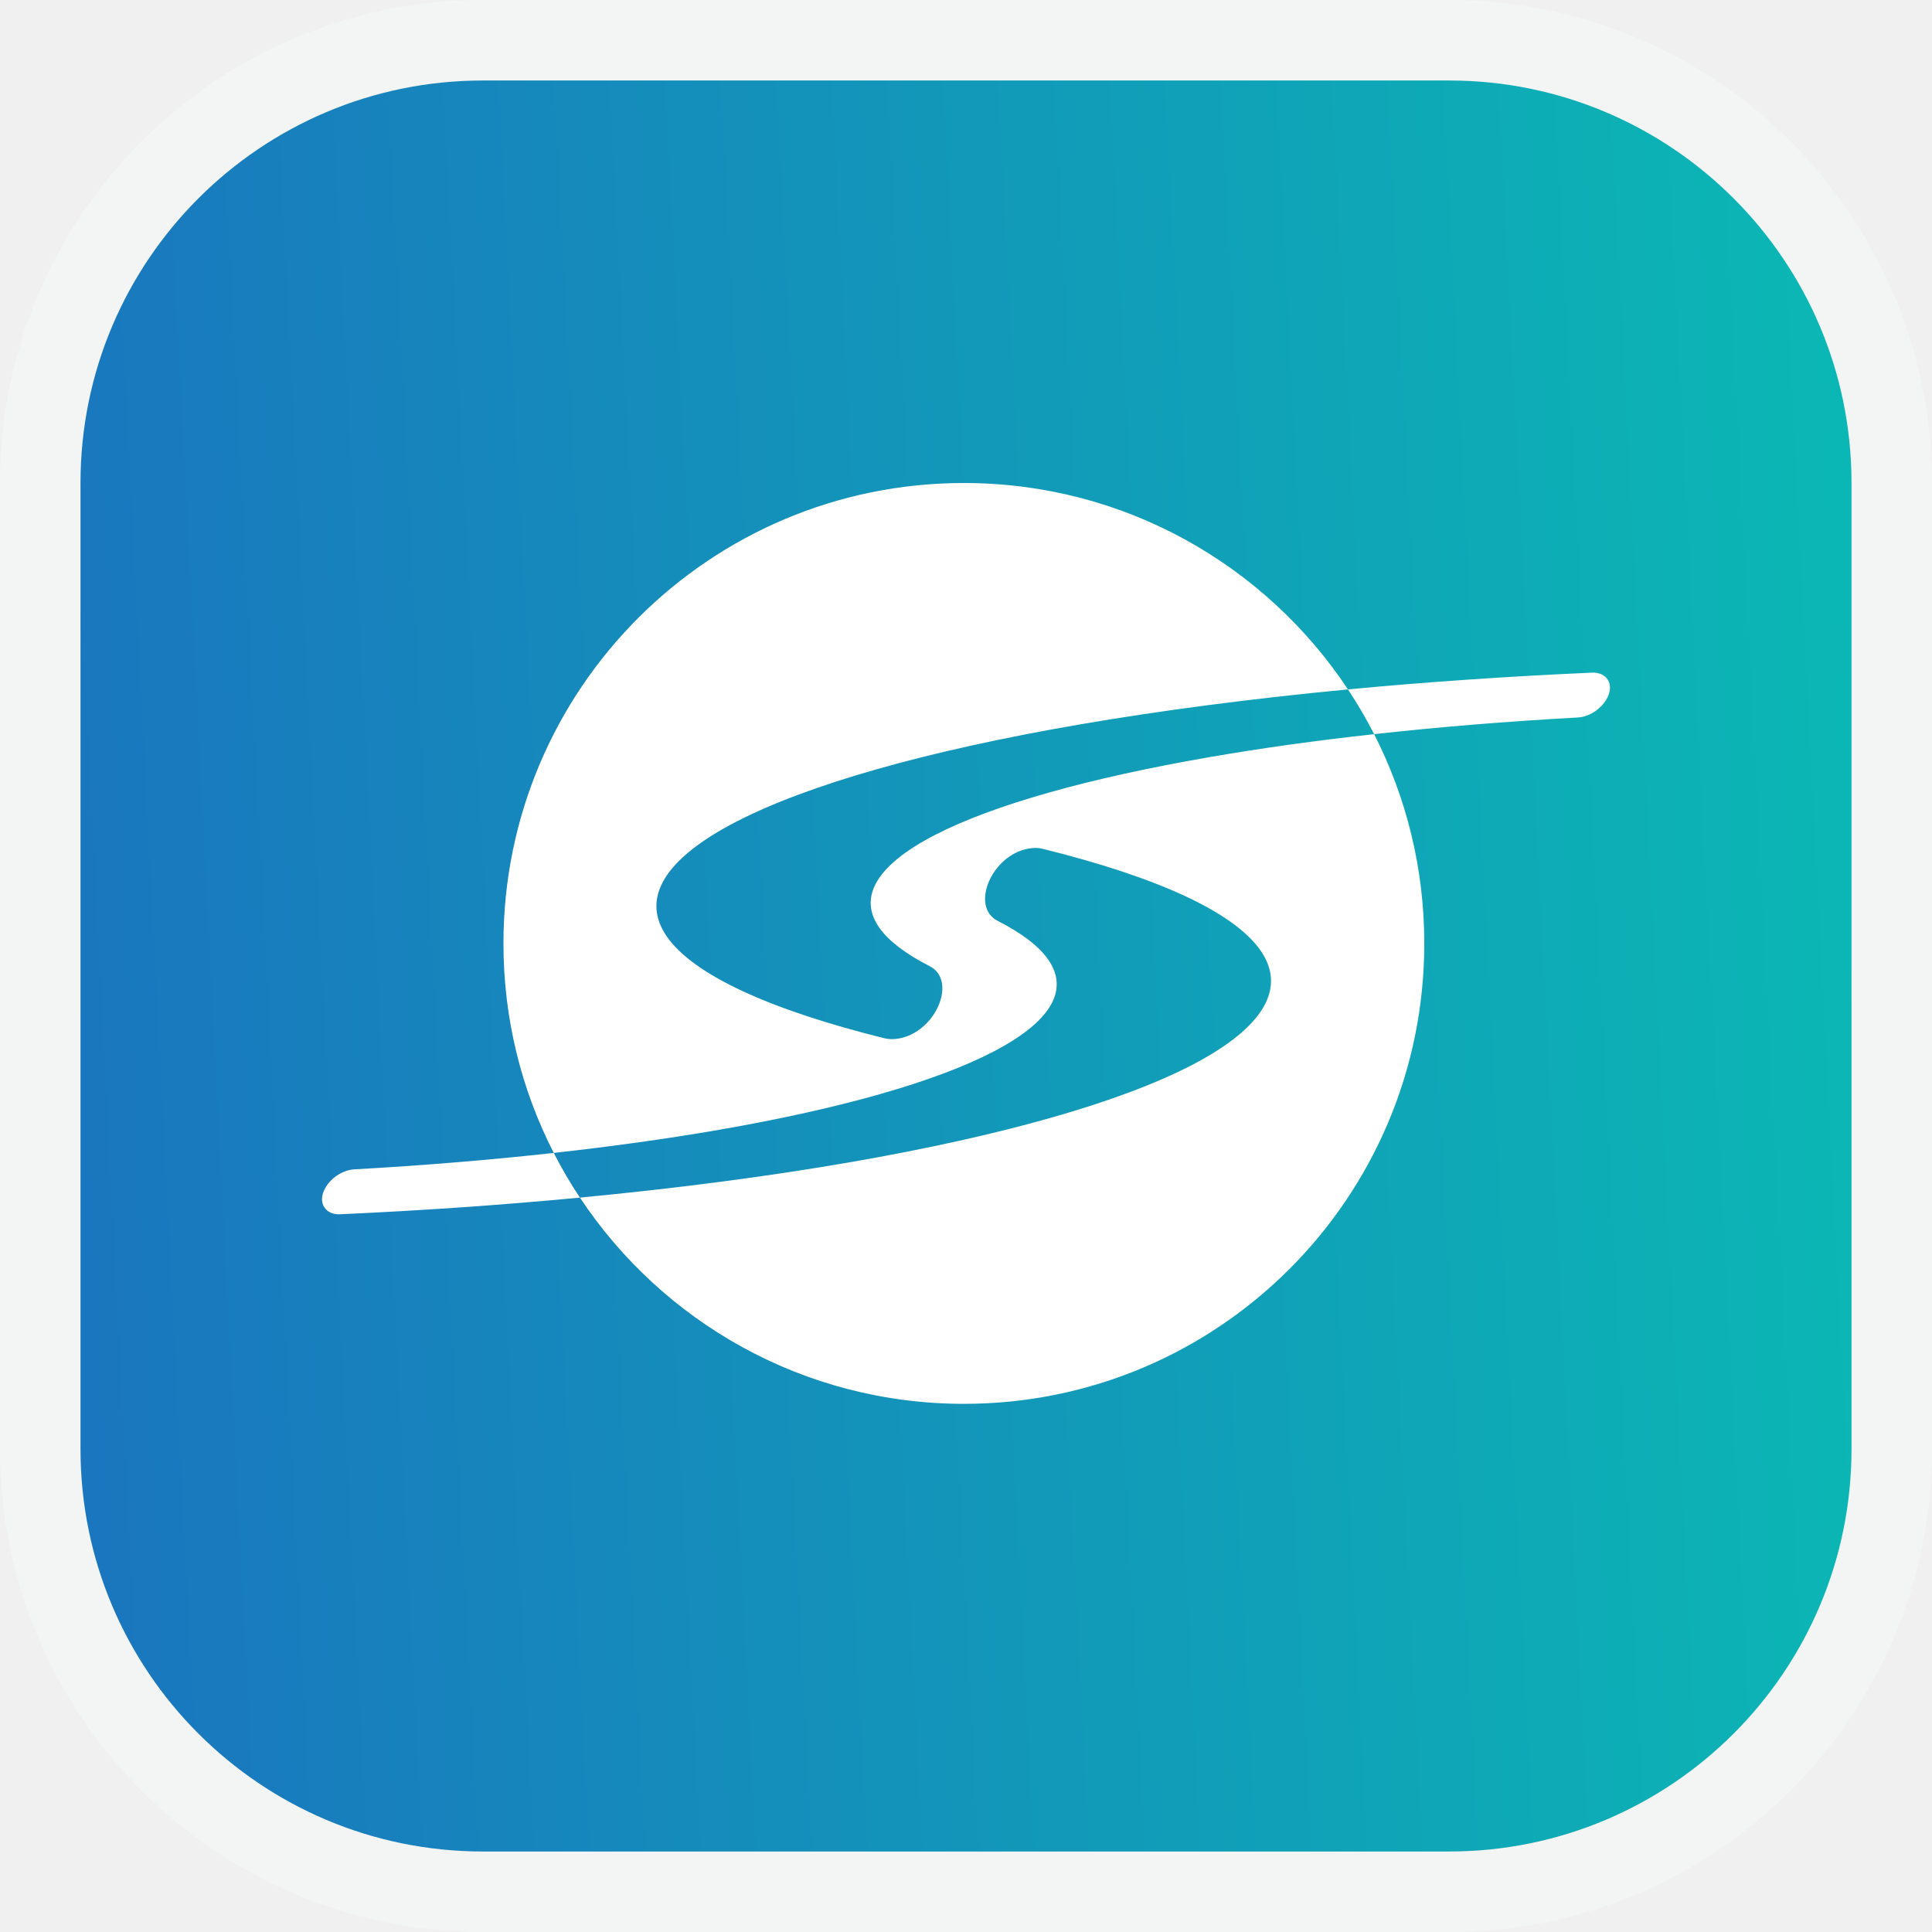
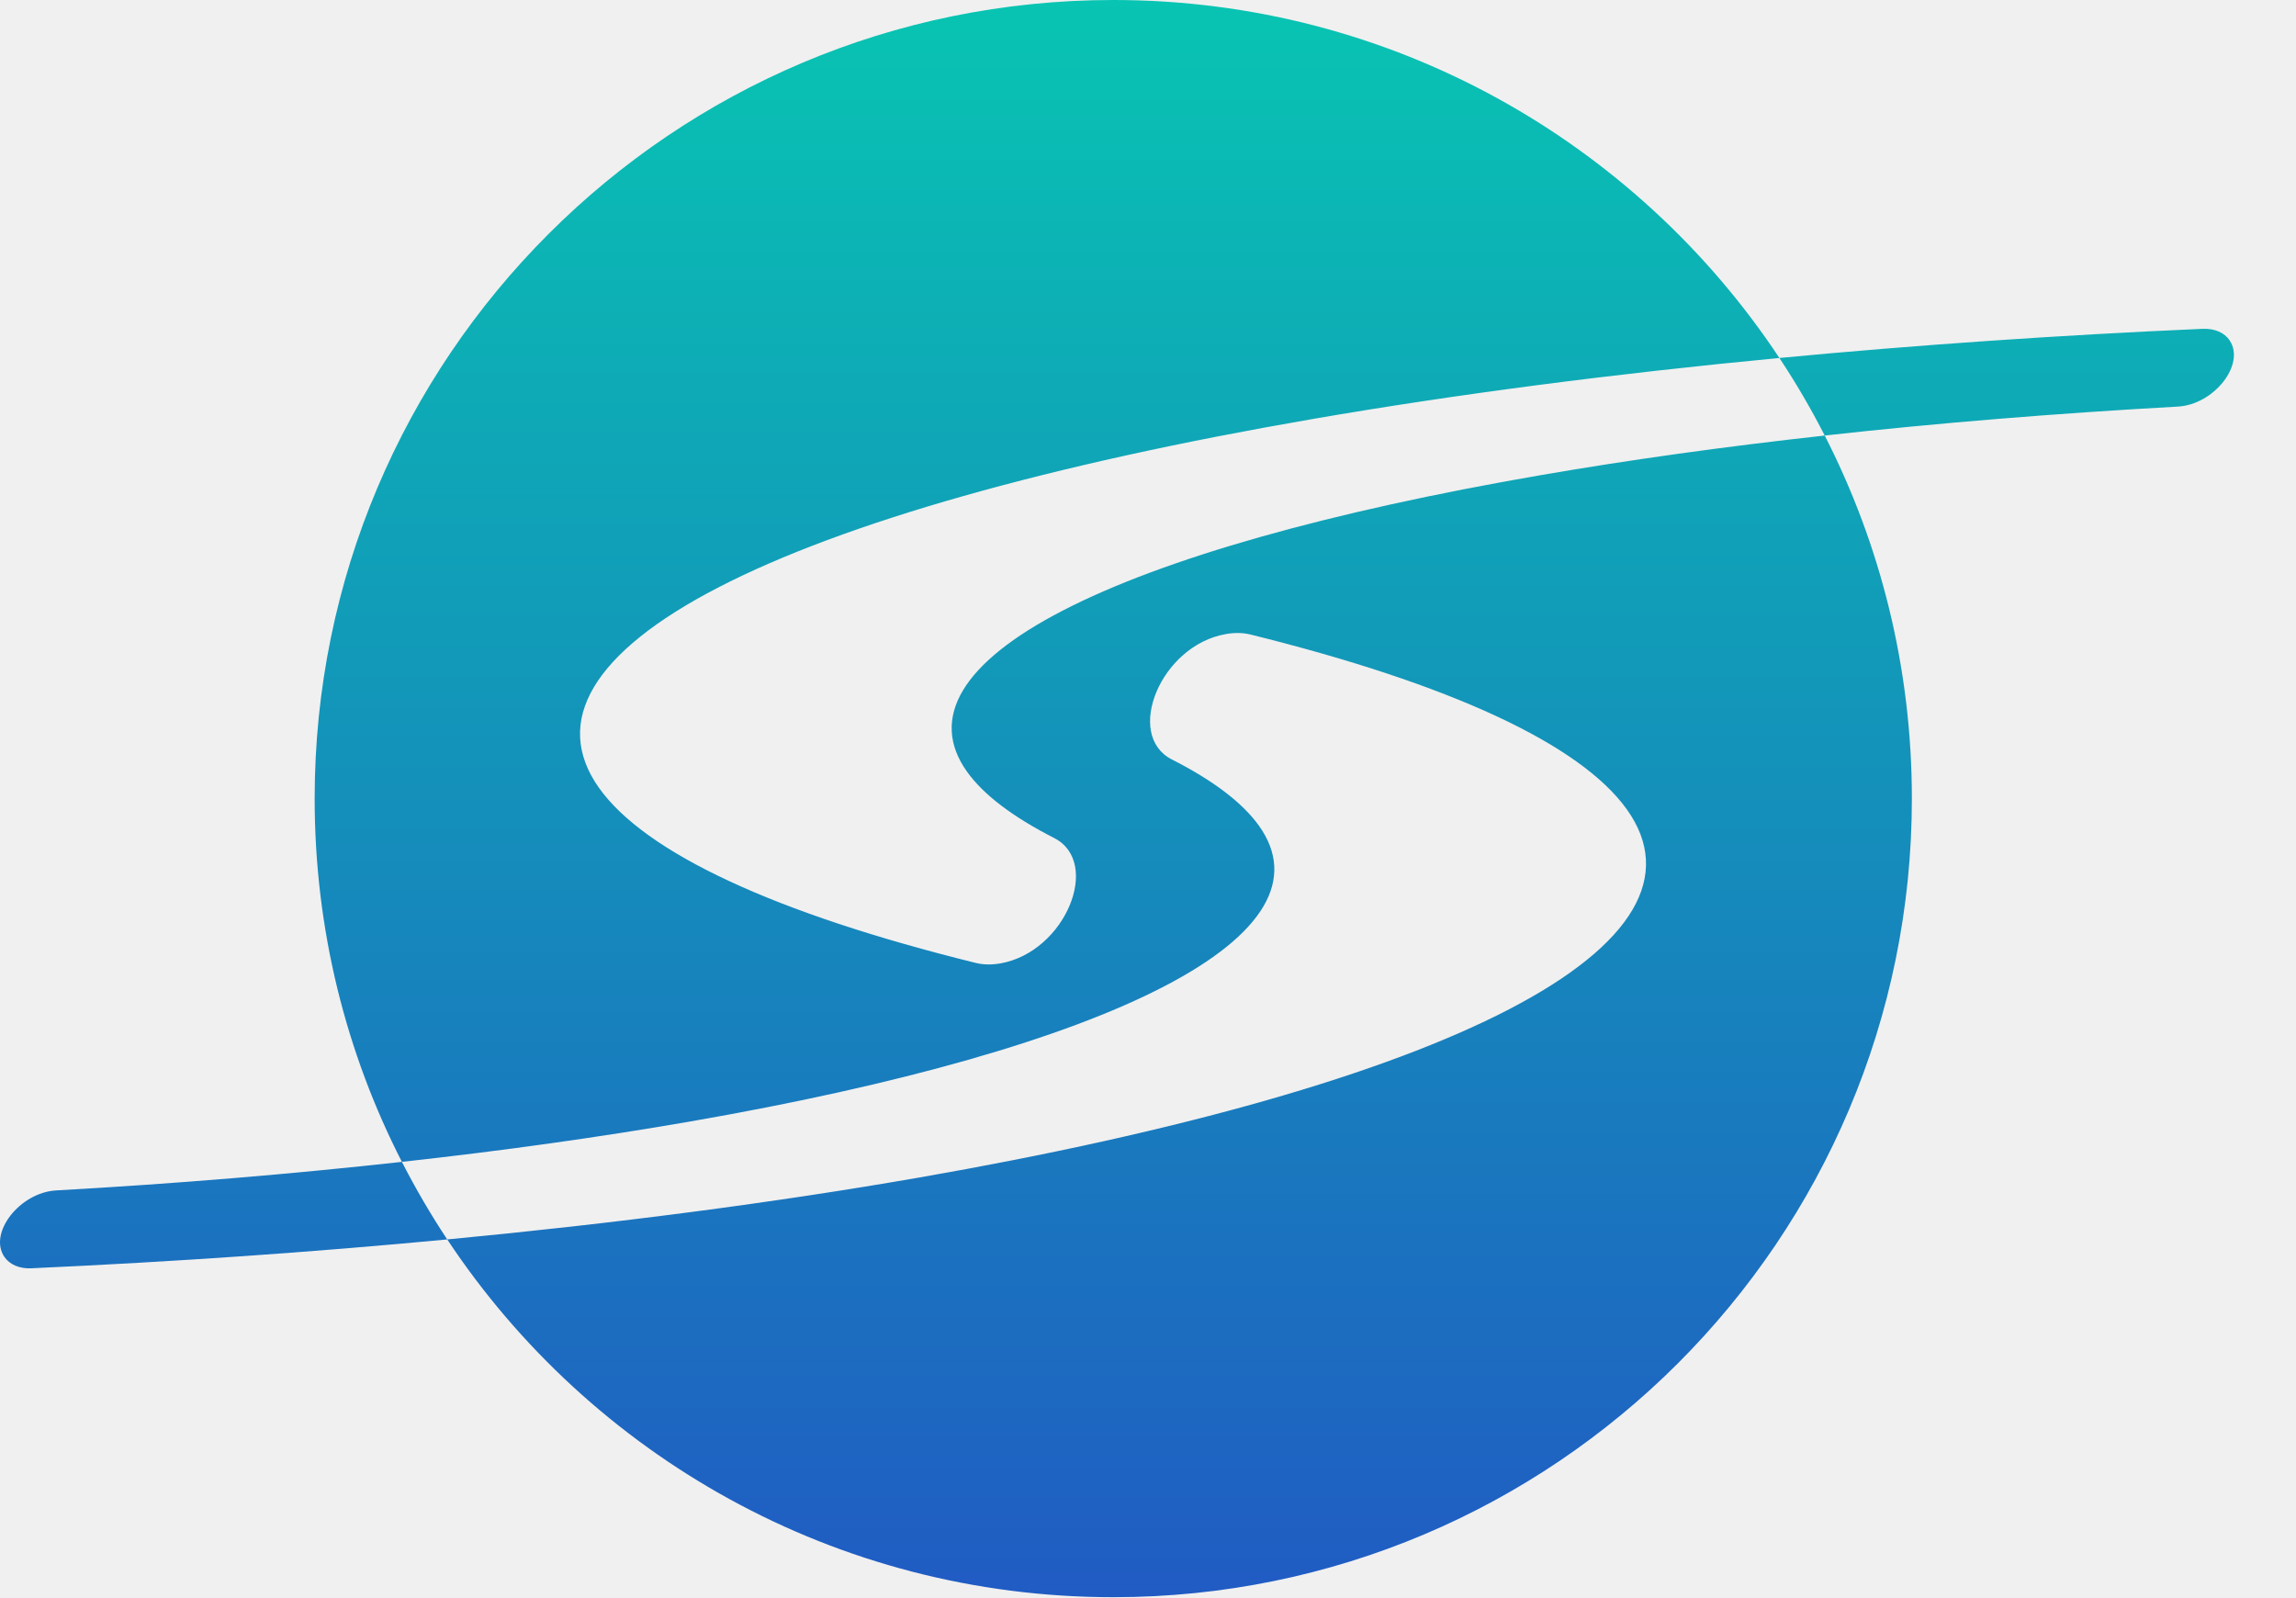
- <svg xmlns="http://www.w3.org/2000/svg" width="24" height="24" viewBox="0 0 24 24" fill="none">
-   <rect x="0.5" y="0.5" width="23" height="23" rx="5.5" fill="url(#paint0_linear_2930_11583)" stroke="#F3F4F4" />
-   <path fill-rule="evenodd" clip-rule="evenodd" d="M6.254 11.72C6.254 12.657 6.479 13.541 6.879 14.322C6.091 14.409 5.259 14.478 4.402 14.526C4.141 14.541 3.915 14.831 4.032 15.002C4.07 15.058 4.14 15.088 4.225 15.084C5.249 15.038 6.248 14.968 7.204 14.877C8.228 16.421 9.982 17.439 11.974 17.439C15.133 17.439 17.693 14.879 17.693 11.72C17.693 10.784 17.468 9.9 17.07 9.12C17.873 9.031 18.723 8.961 19.598 8.913C19.857 8.899 20.083 8.611 19.97 8.44C19.932 8.383 19.861 8.352 19.775 8.356C18.733 8.402 17.717 8.472 16.745 8.564C15.721 7.019 13.966 6 11.974 6C8.815 6 6.254 8.561 6.254 11.72ZM16.745 8.564C15.552 8.678 14.426 8.825 13.403 9.001C11.513 9.327 10.044 9.744 9.145 10.208C8.247 10.672 7.952 11.167 8.29 11.643C8.622 12.11 9.552 12.542 10.988 12.898C11.041 12.911 11.102 12.912 11.164 12.901C11.632 12.819 11.892 12.177 11.55 12.003C11.253 11.851 11.043 11.692 10.925 11.527C10.654 11.144 10.891 10.746 11.613 10.373C12.334 10.001 13.515 9.666 15.034 9.404C15.667 9.294 16.35 9.199 17.07 9.12C16.972 8.928 16.863 8.743 16.745 8.564ZM7.204 14.877C8.409 14.762 9.545 14.614 10.575 14.435C12.457 14.108 13.918 13.692 14.809 13.229C15.7 12.765 15.991 12.271 15.651 11.796C15.317 11.33 14.388 10.899 12.955 10.545C12.902 10.531 12.841 10.53 12.779 10.541C12.312 10.623 12.051 11.265 12.393 11.439C12.689 11.59 12.899 11.749 13.016 11.913C13.289 12.295 13.056 12.692 12.34 13.064C11.623 13.437 10.45 13.771 8.938 14.034C8.298 14.145 7.607 14.241 6.879 14.322C6.977 14.514 7.085 14.699 7.204 14.877Z" fill="white" />
+ <svg xmlns="http://www.w3.org/2000/svg" width="23" height="16" viewBox="0 0 23 16" fill="none">
+   <path fill-rule="evenodd" clip-rule="evenodd" d="M3.152 8C3.152 9.311 3.467 10.548 4.026 11.639C2.924 11.761 1.761 11.858 0.562 11.925C0.198 11.946 -0.119 12.352 0.044 12.591C0.098 12.669 0.196 12.711 0.315 12.705C1.747 12.64 3.144 12.543 4.48 12.416C5.913 14.576 8.366 16 11.152 16C15.57 16 19.152 12.418 19.152 8C19.152 6.69 18.837 5.454 18.279 4.363C19.404 4.238 20.592 4.141 21.817 4.073C22.178 4.053 22.495 3.651 22.336 3.411C22.283 3.331 22.184 3.289 22.064 3.294C20.607 3.358 19.184 3.457 17.825 3.586C16.393 1.425 13.939 0 11.152 0C6.734 0 3.152 3.582 3.152 8ZM17.825 3.586C16.156 3.745 14.582 3.95 13.152 4.197C10.508 4.653 8.453 5.235 7.197 5.884C5.941 6.533 5.528 7.226 6 7.892C6.464 8.545 7.765 9.15 9.774 9.646C9.849 9.665 9.933 9.666 10.021 9.651C10.674 9.536 11.038 8.639 10.56 8.395C10.145 8.183 9.85 7.96 9.686 7.729C9.306 7.194 9.638 6.637 10.647 6.116C11.657 5.594 13.308 5.127 15.433 4.76C16.318 4.607 17.273 4.474 18.279 4.363C18.142 4.095 17.99 3.835 17.825 3.586ZM4.48 12.416C6.166 12.256 7.755 12.048 9.196 11.798C11.828 11.34 13.871 10.758 15.118 10.11C16.365 9.462 16.771 8.771 16.296 8.107C15.829 7.455 14.53 6.852 12.525 6.356C12.451 6.338 12.366 6.336 12.279 6.352C11.625 6.466 11.261 7.364 11.739 7.608C12.153 7.818 12.446 8.041 12.611 8.271C12.992 8.804 12.666 9.359 11.664 9.88C10.662 10.401 9.021 10.869 6.906 11.236C6.011 11.391 5.044 11.527 4.026 11.639C4.163 11.907 4.315 12.167 4.48 12.416Z" fill="url(#paint0_linear_3248_2417)" />
  <defs>
-     <linearGradient id="paint0_linear_2930_11583" x1="26.563" y1="-8.69" x2="-9.561" y2="-6.831" gradientUnits="userSpaceOnUse">
+     <linearGradient id="paint0_linear_3248_2417" x1="11.189" y1="0" x2="11.189" y2="16" gradientUnits="userSpaceOnUse">
      <stop stop-color="#08C4B2" />
      <stop offset="1" stop-color="#205BC3" />
    </linearGradient>
  </defs>
</svg>
